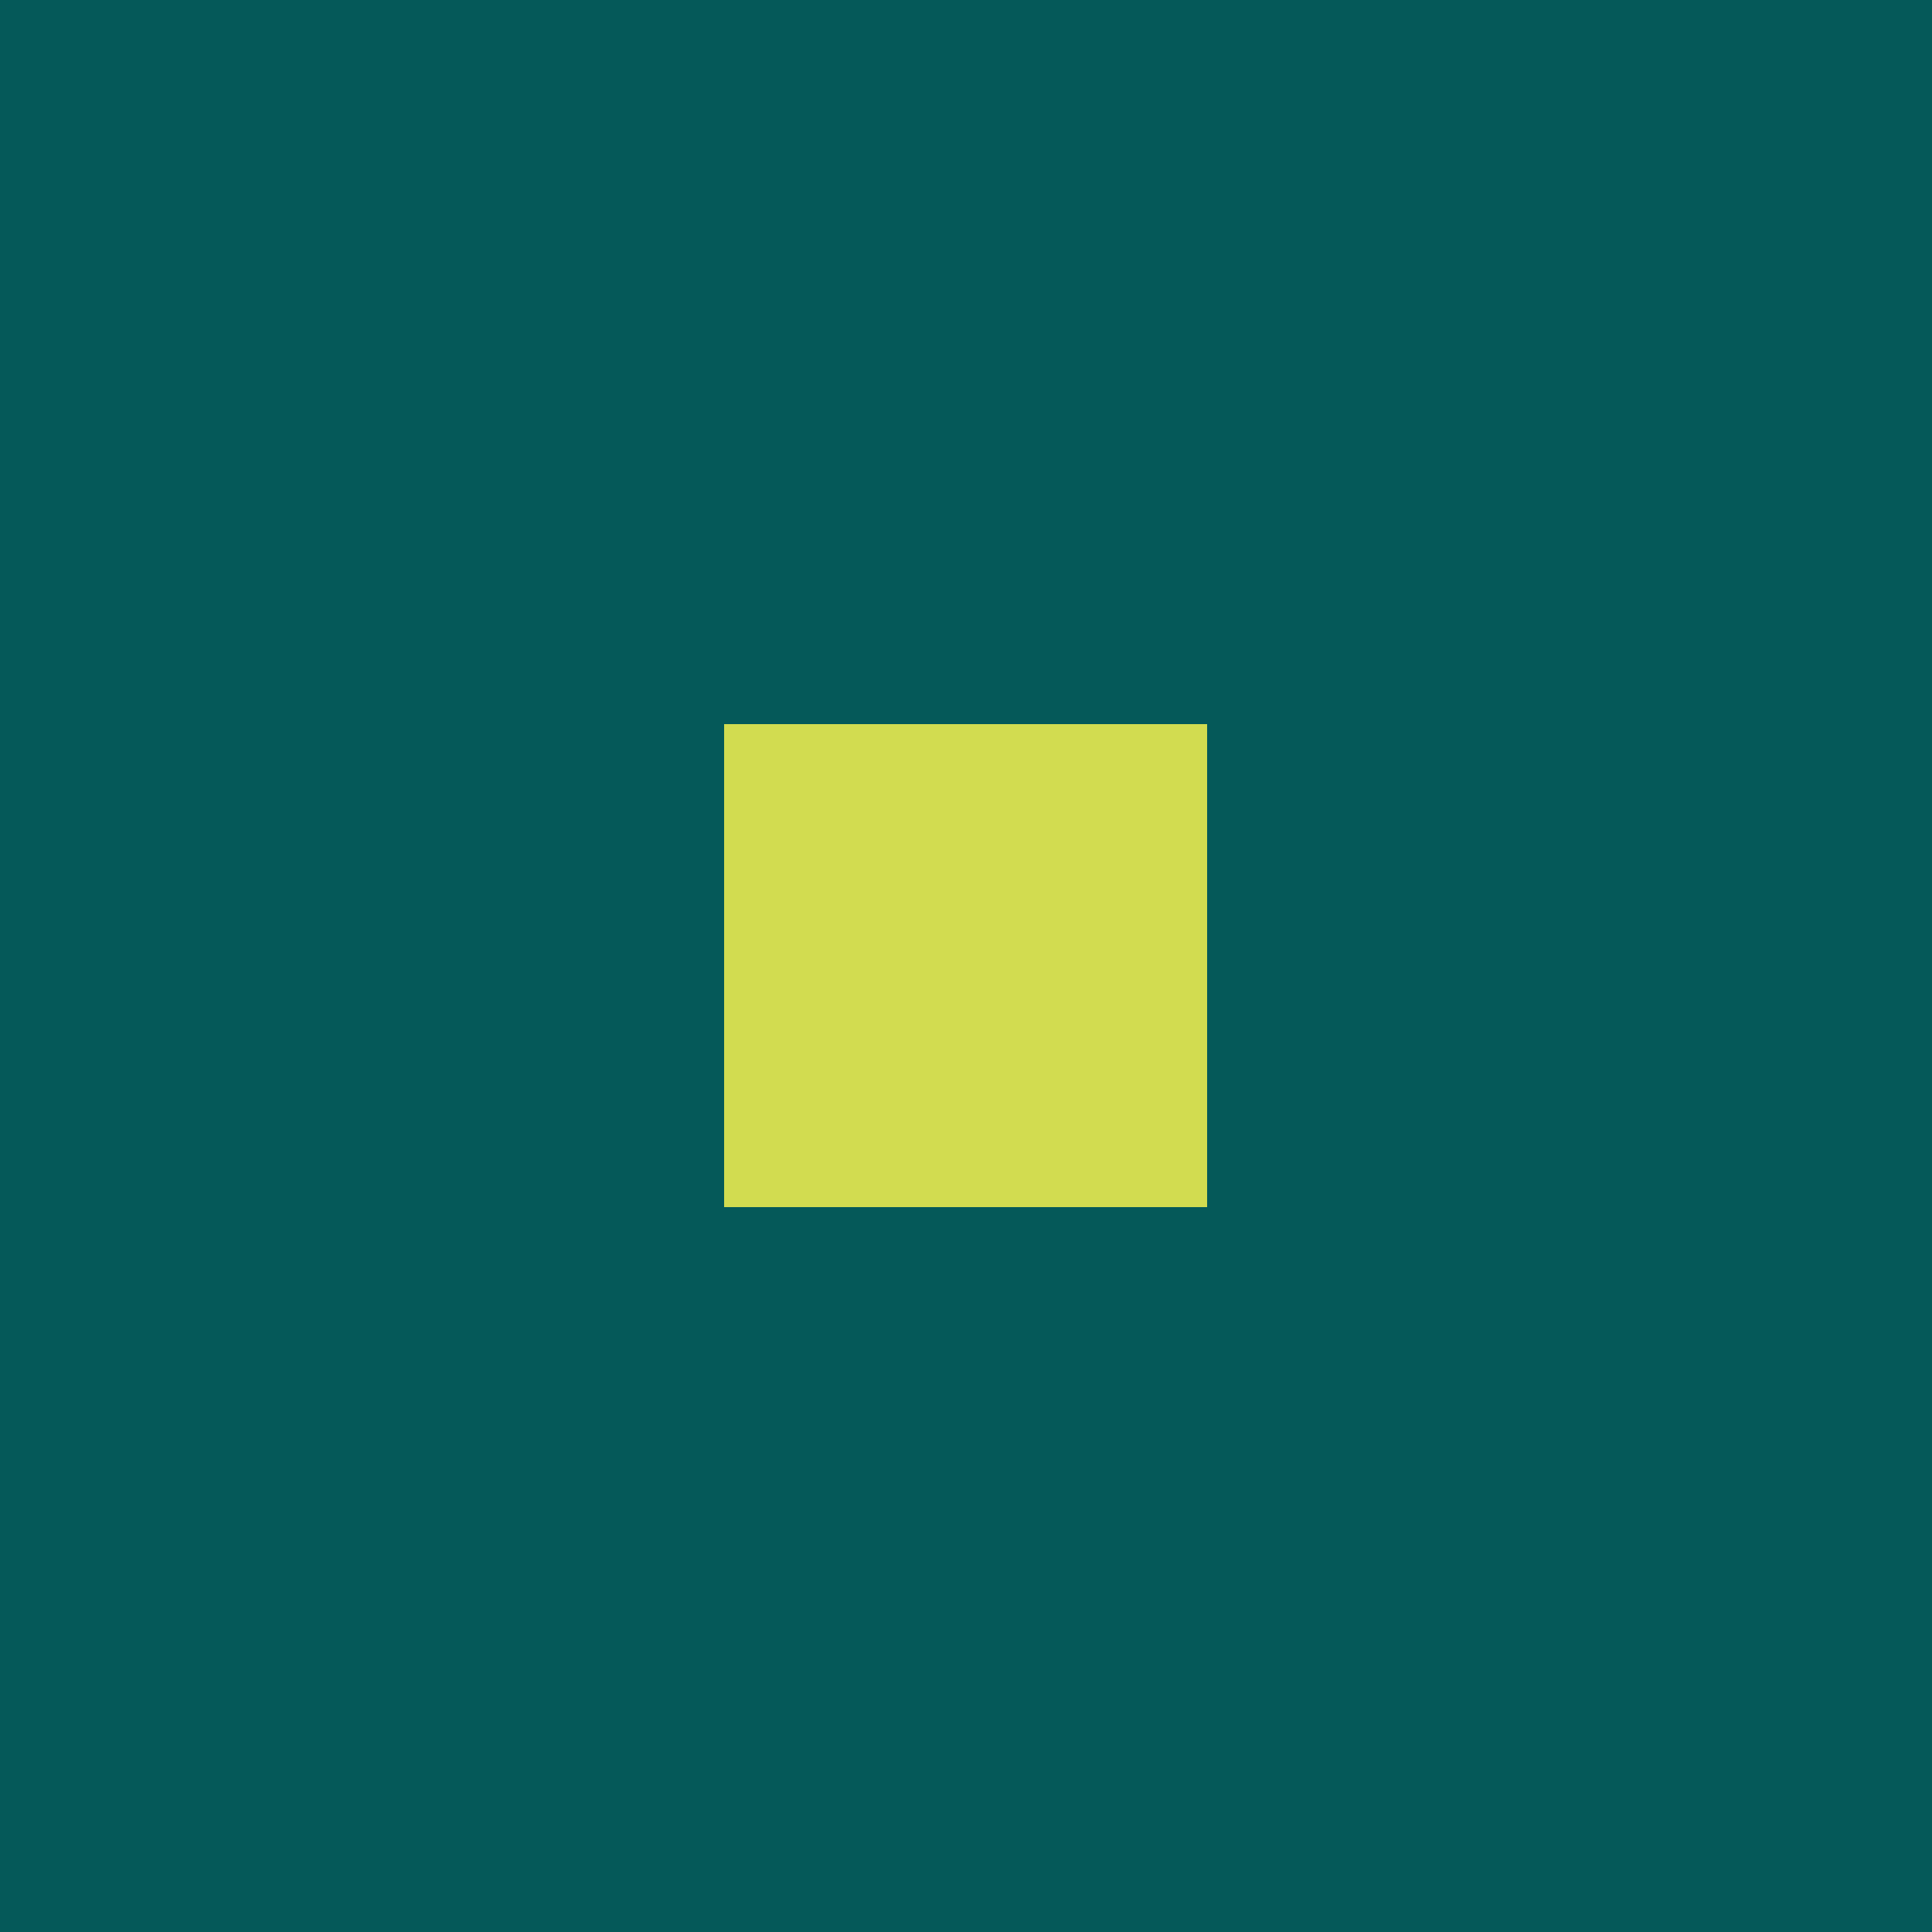
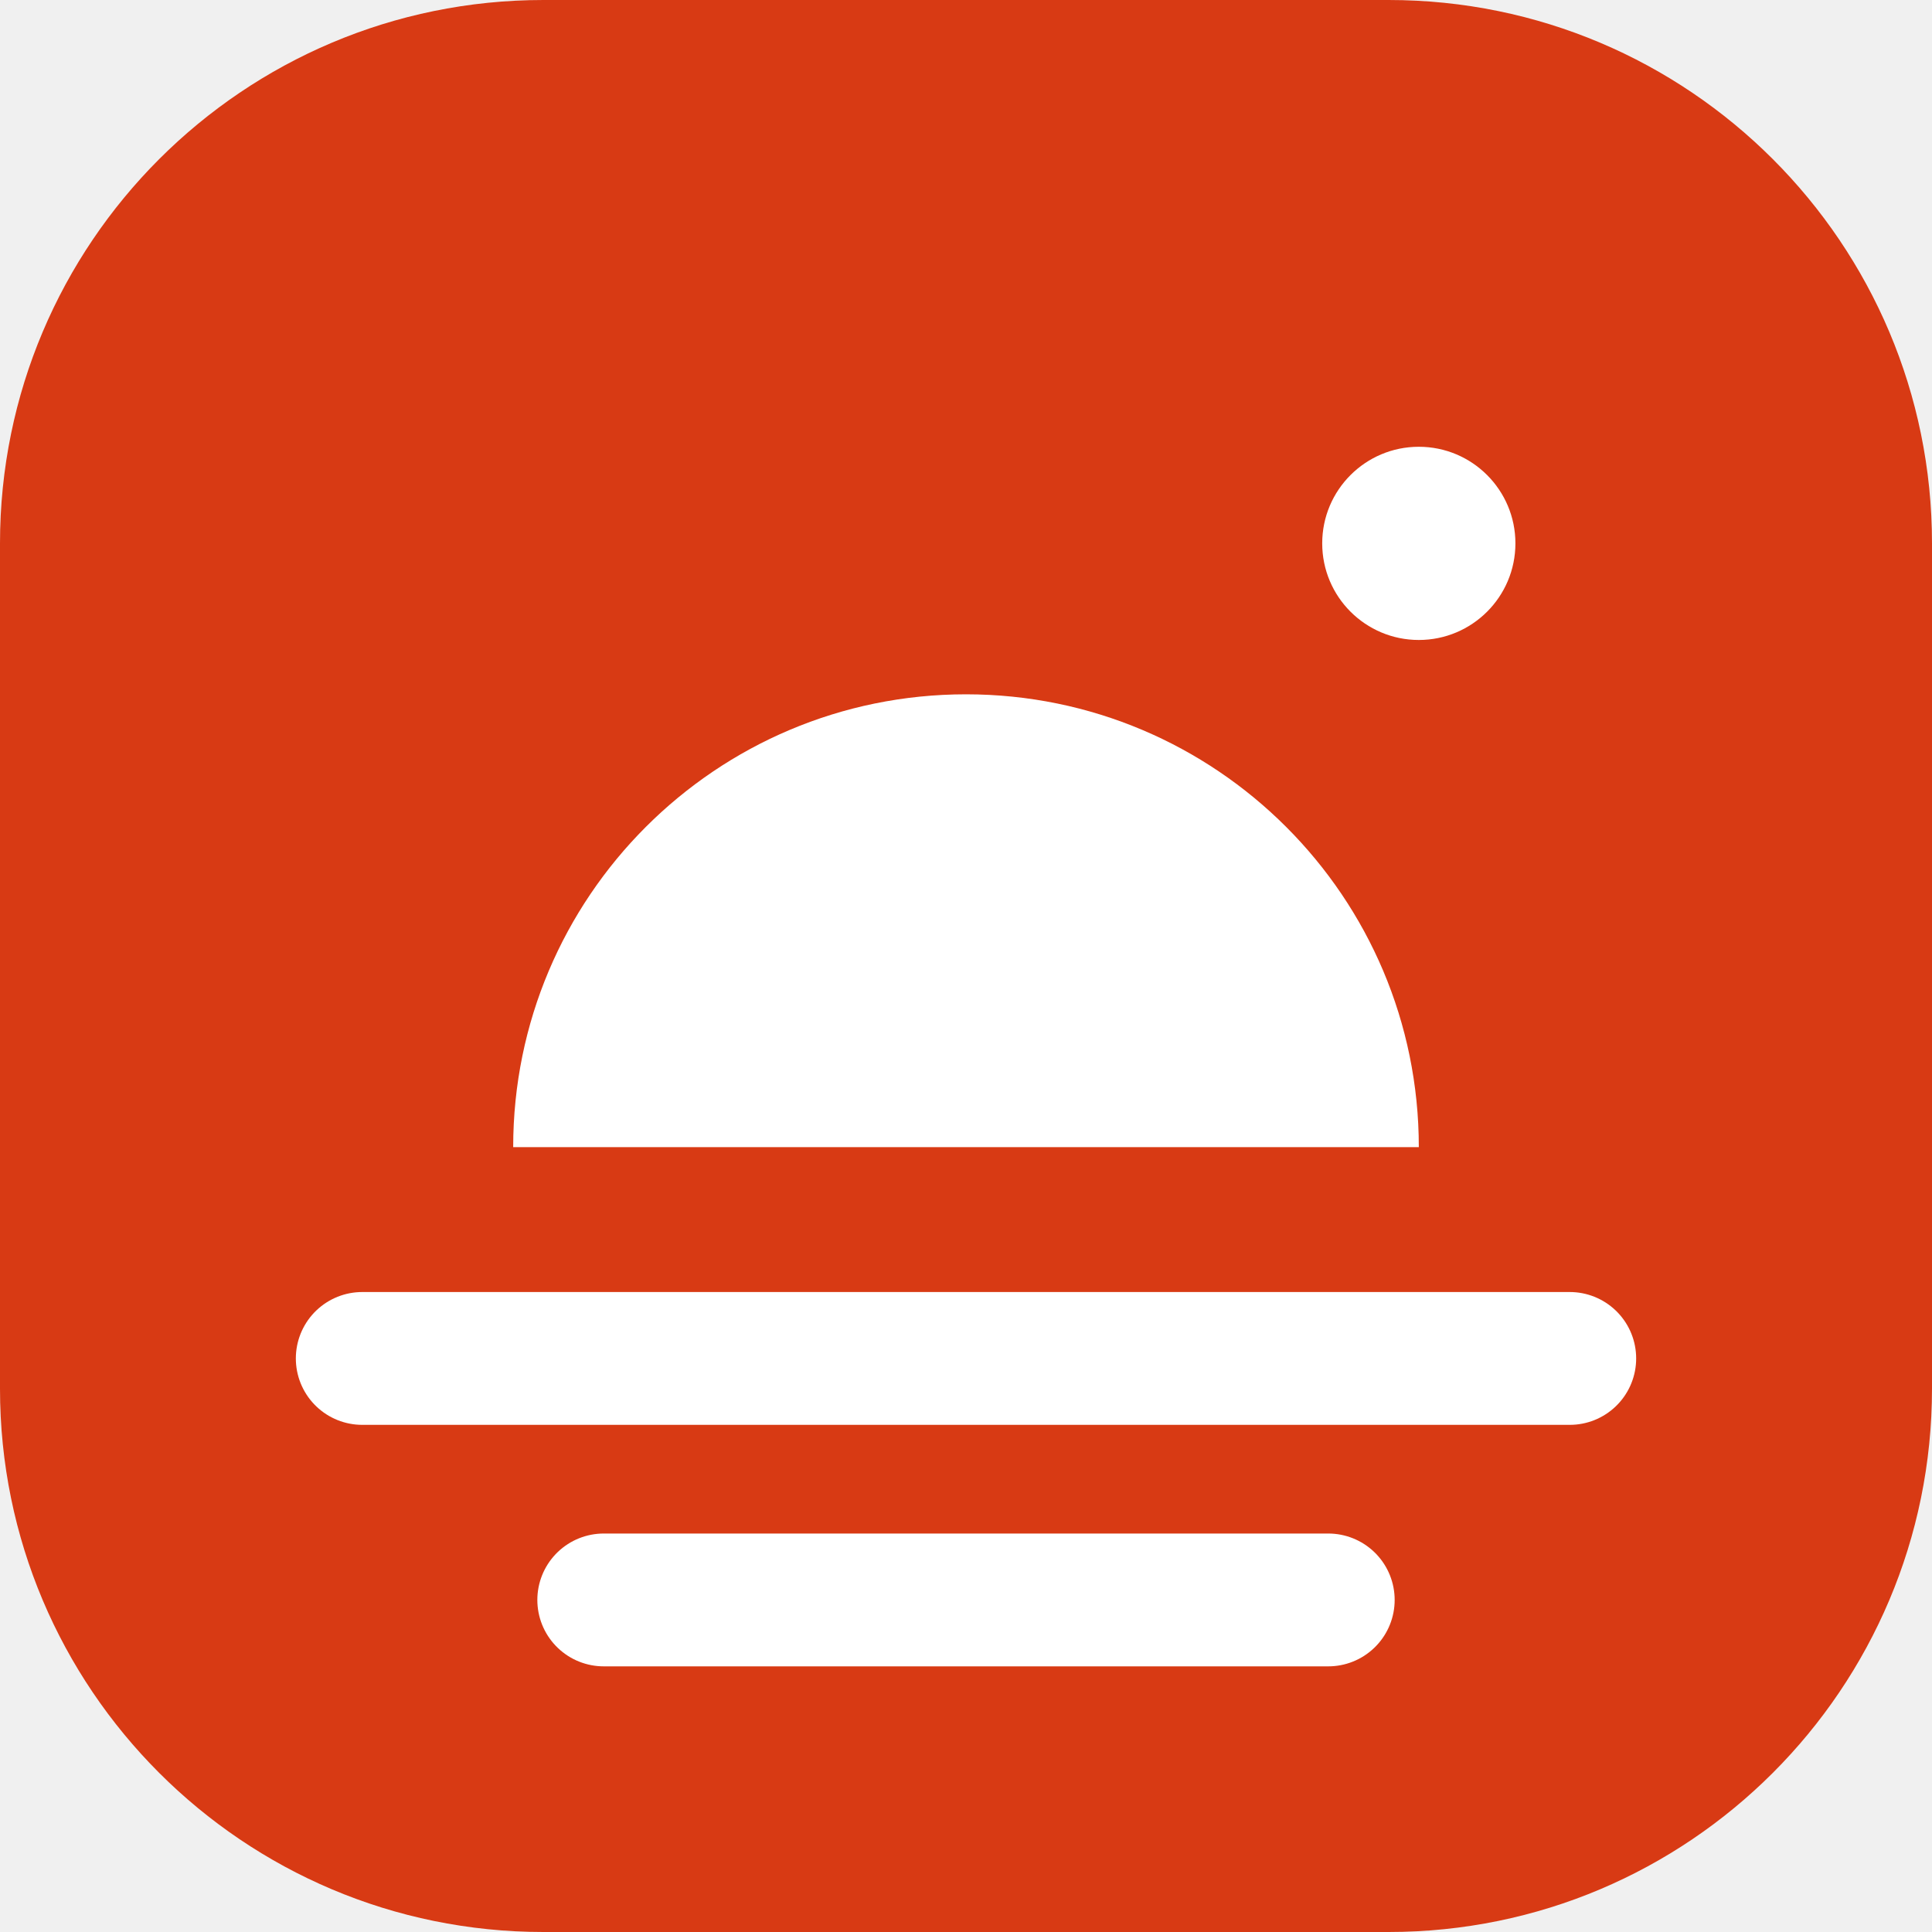
- <svg xmlns="http://www.w3.org/2000/svg" width="16" height="16" viewBox="0 0 16 16" shape-rendering="crispEdges">
-   <rect x="0" y="0" width="16" height="16" fill="#055959" />
-   <rect x="6" y="6" width="4" height="4" fill="#d2dc50" />
+ <svg xmlns="http://www.w3.org/2000/svg" viewBox="0 0 32 32">
+   <rect width="32" height="32" rx="9" fill="#d83a14" />
+   <path d="M8.5 19a7.5 7.5 0 0 1 15 0z" fill="#fff" />
+   <path d="M6 22.5h20M10 26.5h12" stroke="#fff" stroke-width="2.2" stroke-linecap="round" fill="none" />
+   <circle cx="23.5" cy="9" r="1.6" fill="#fff" />
</svg>
